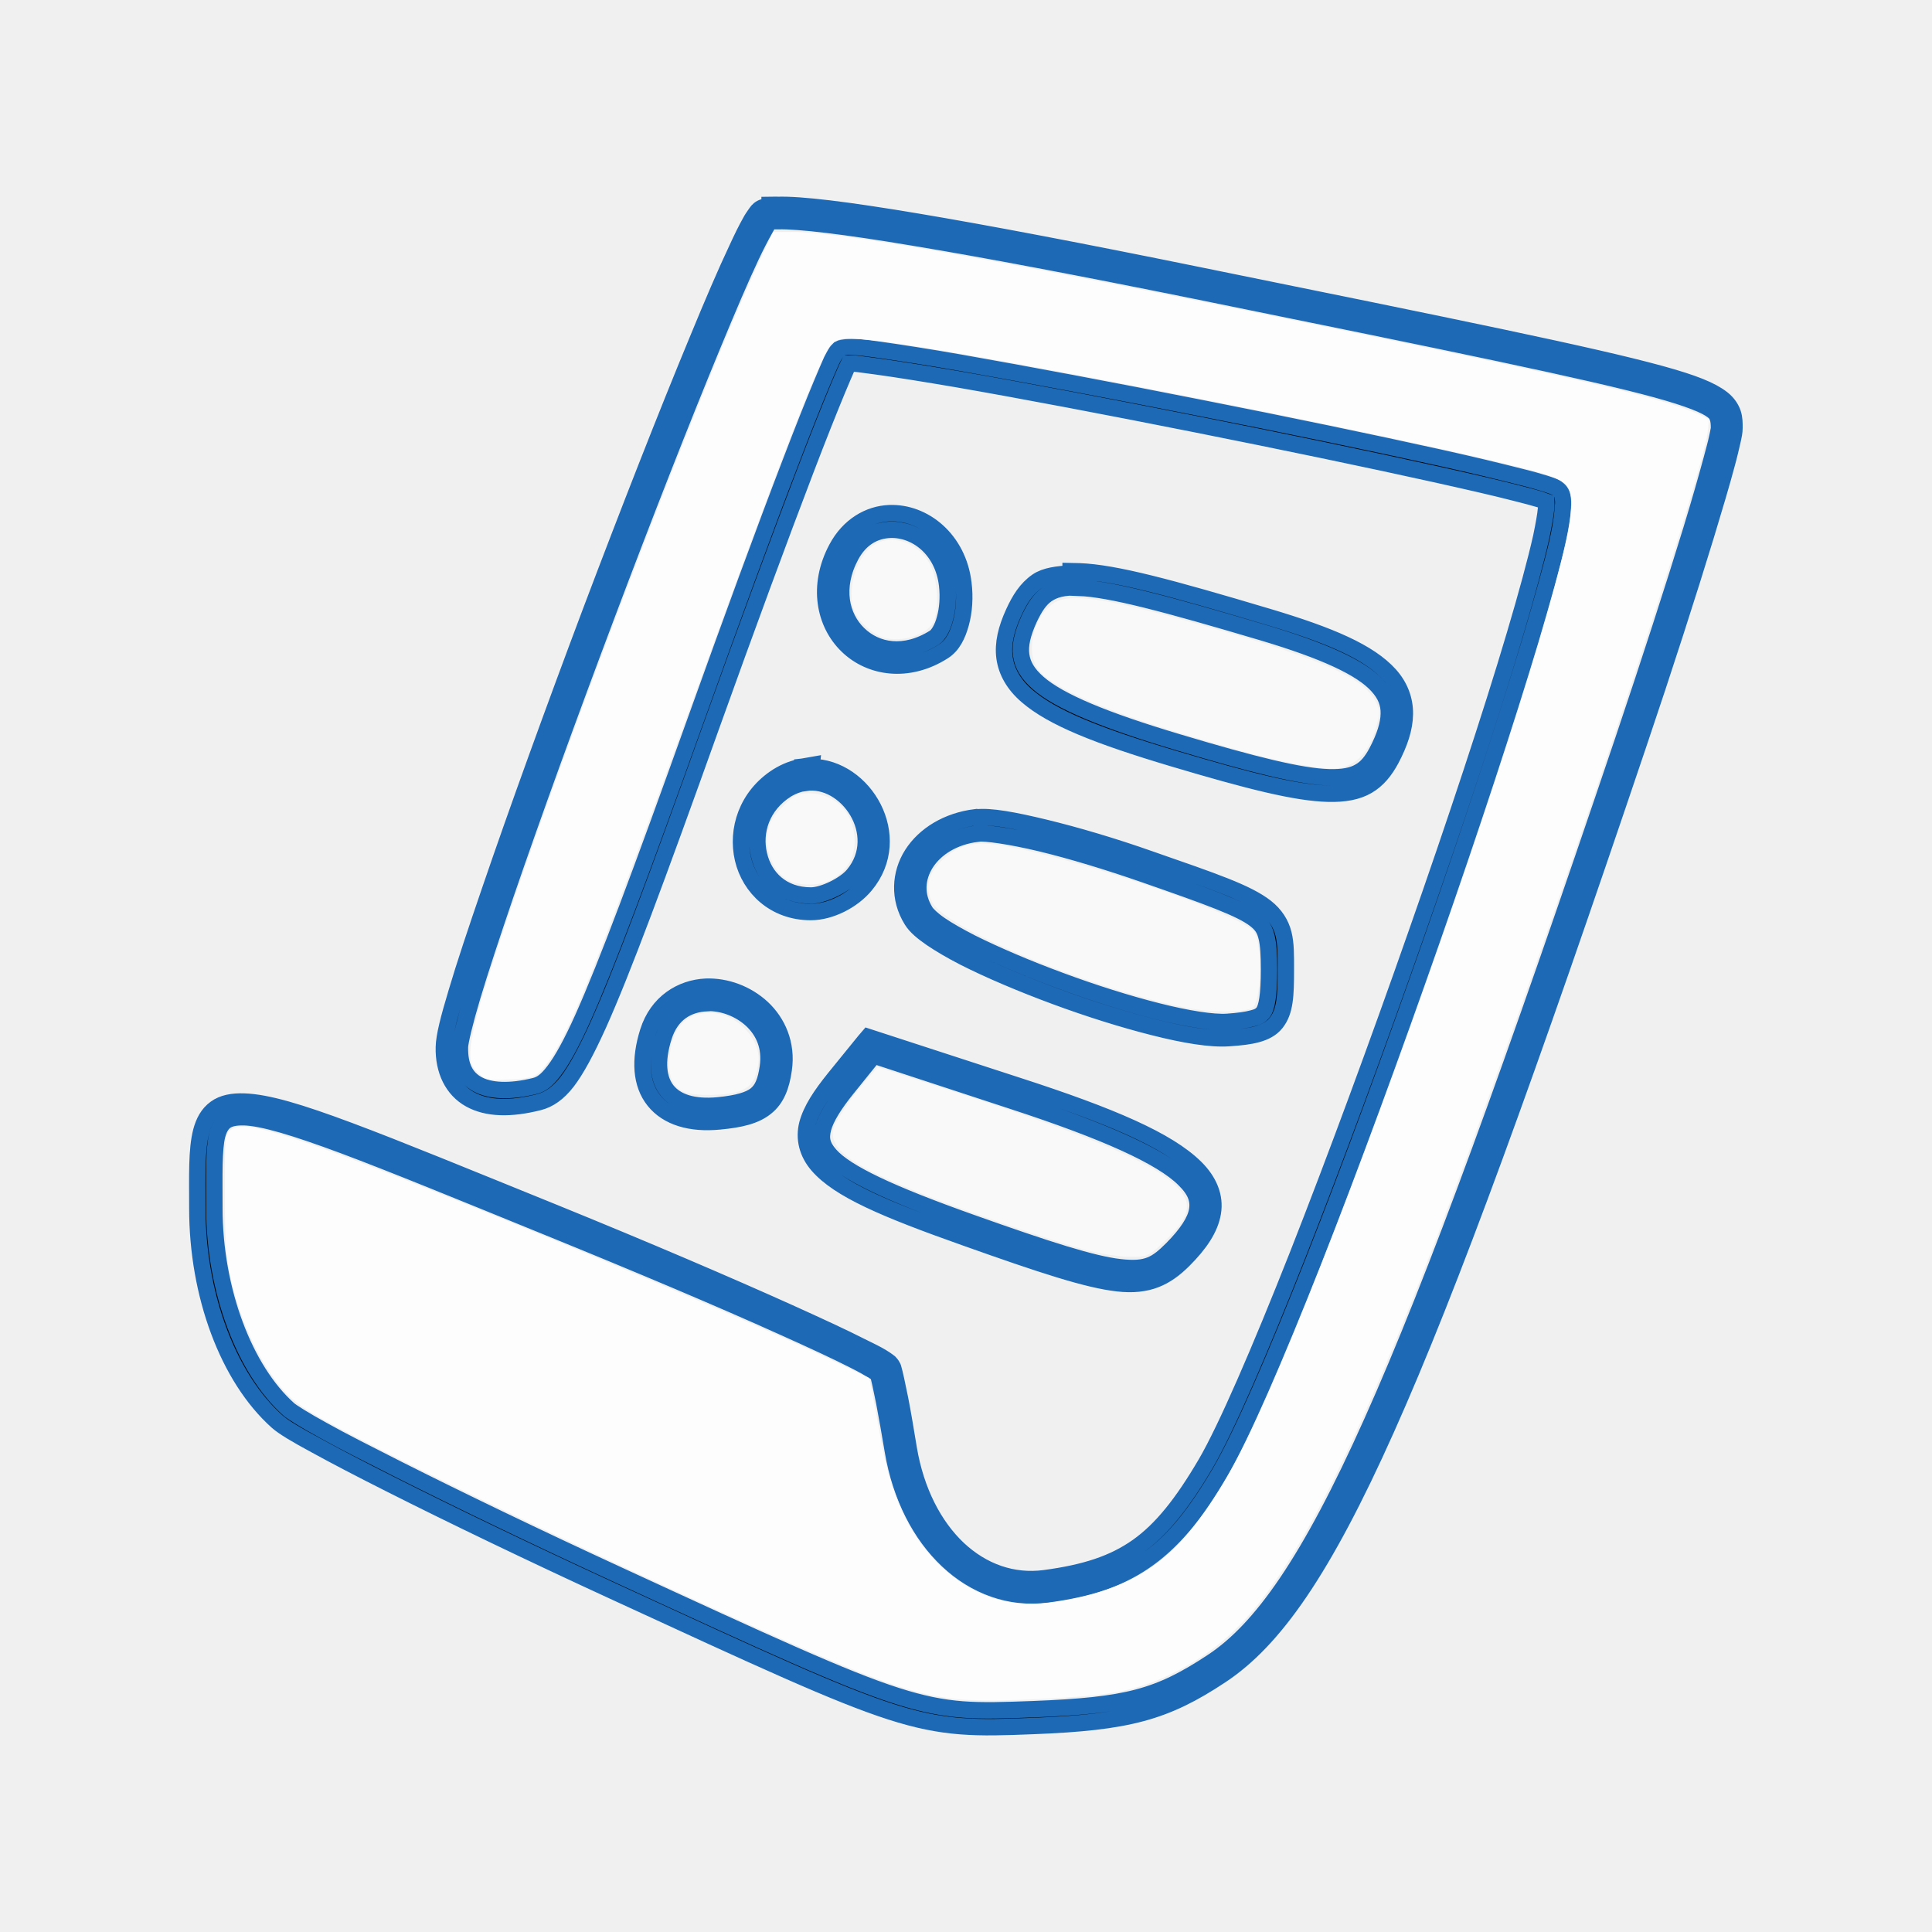
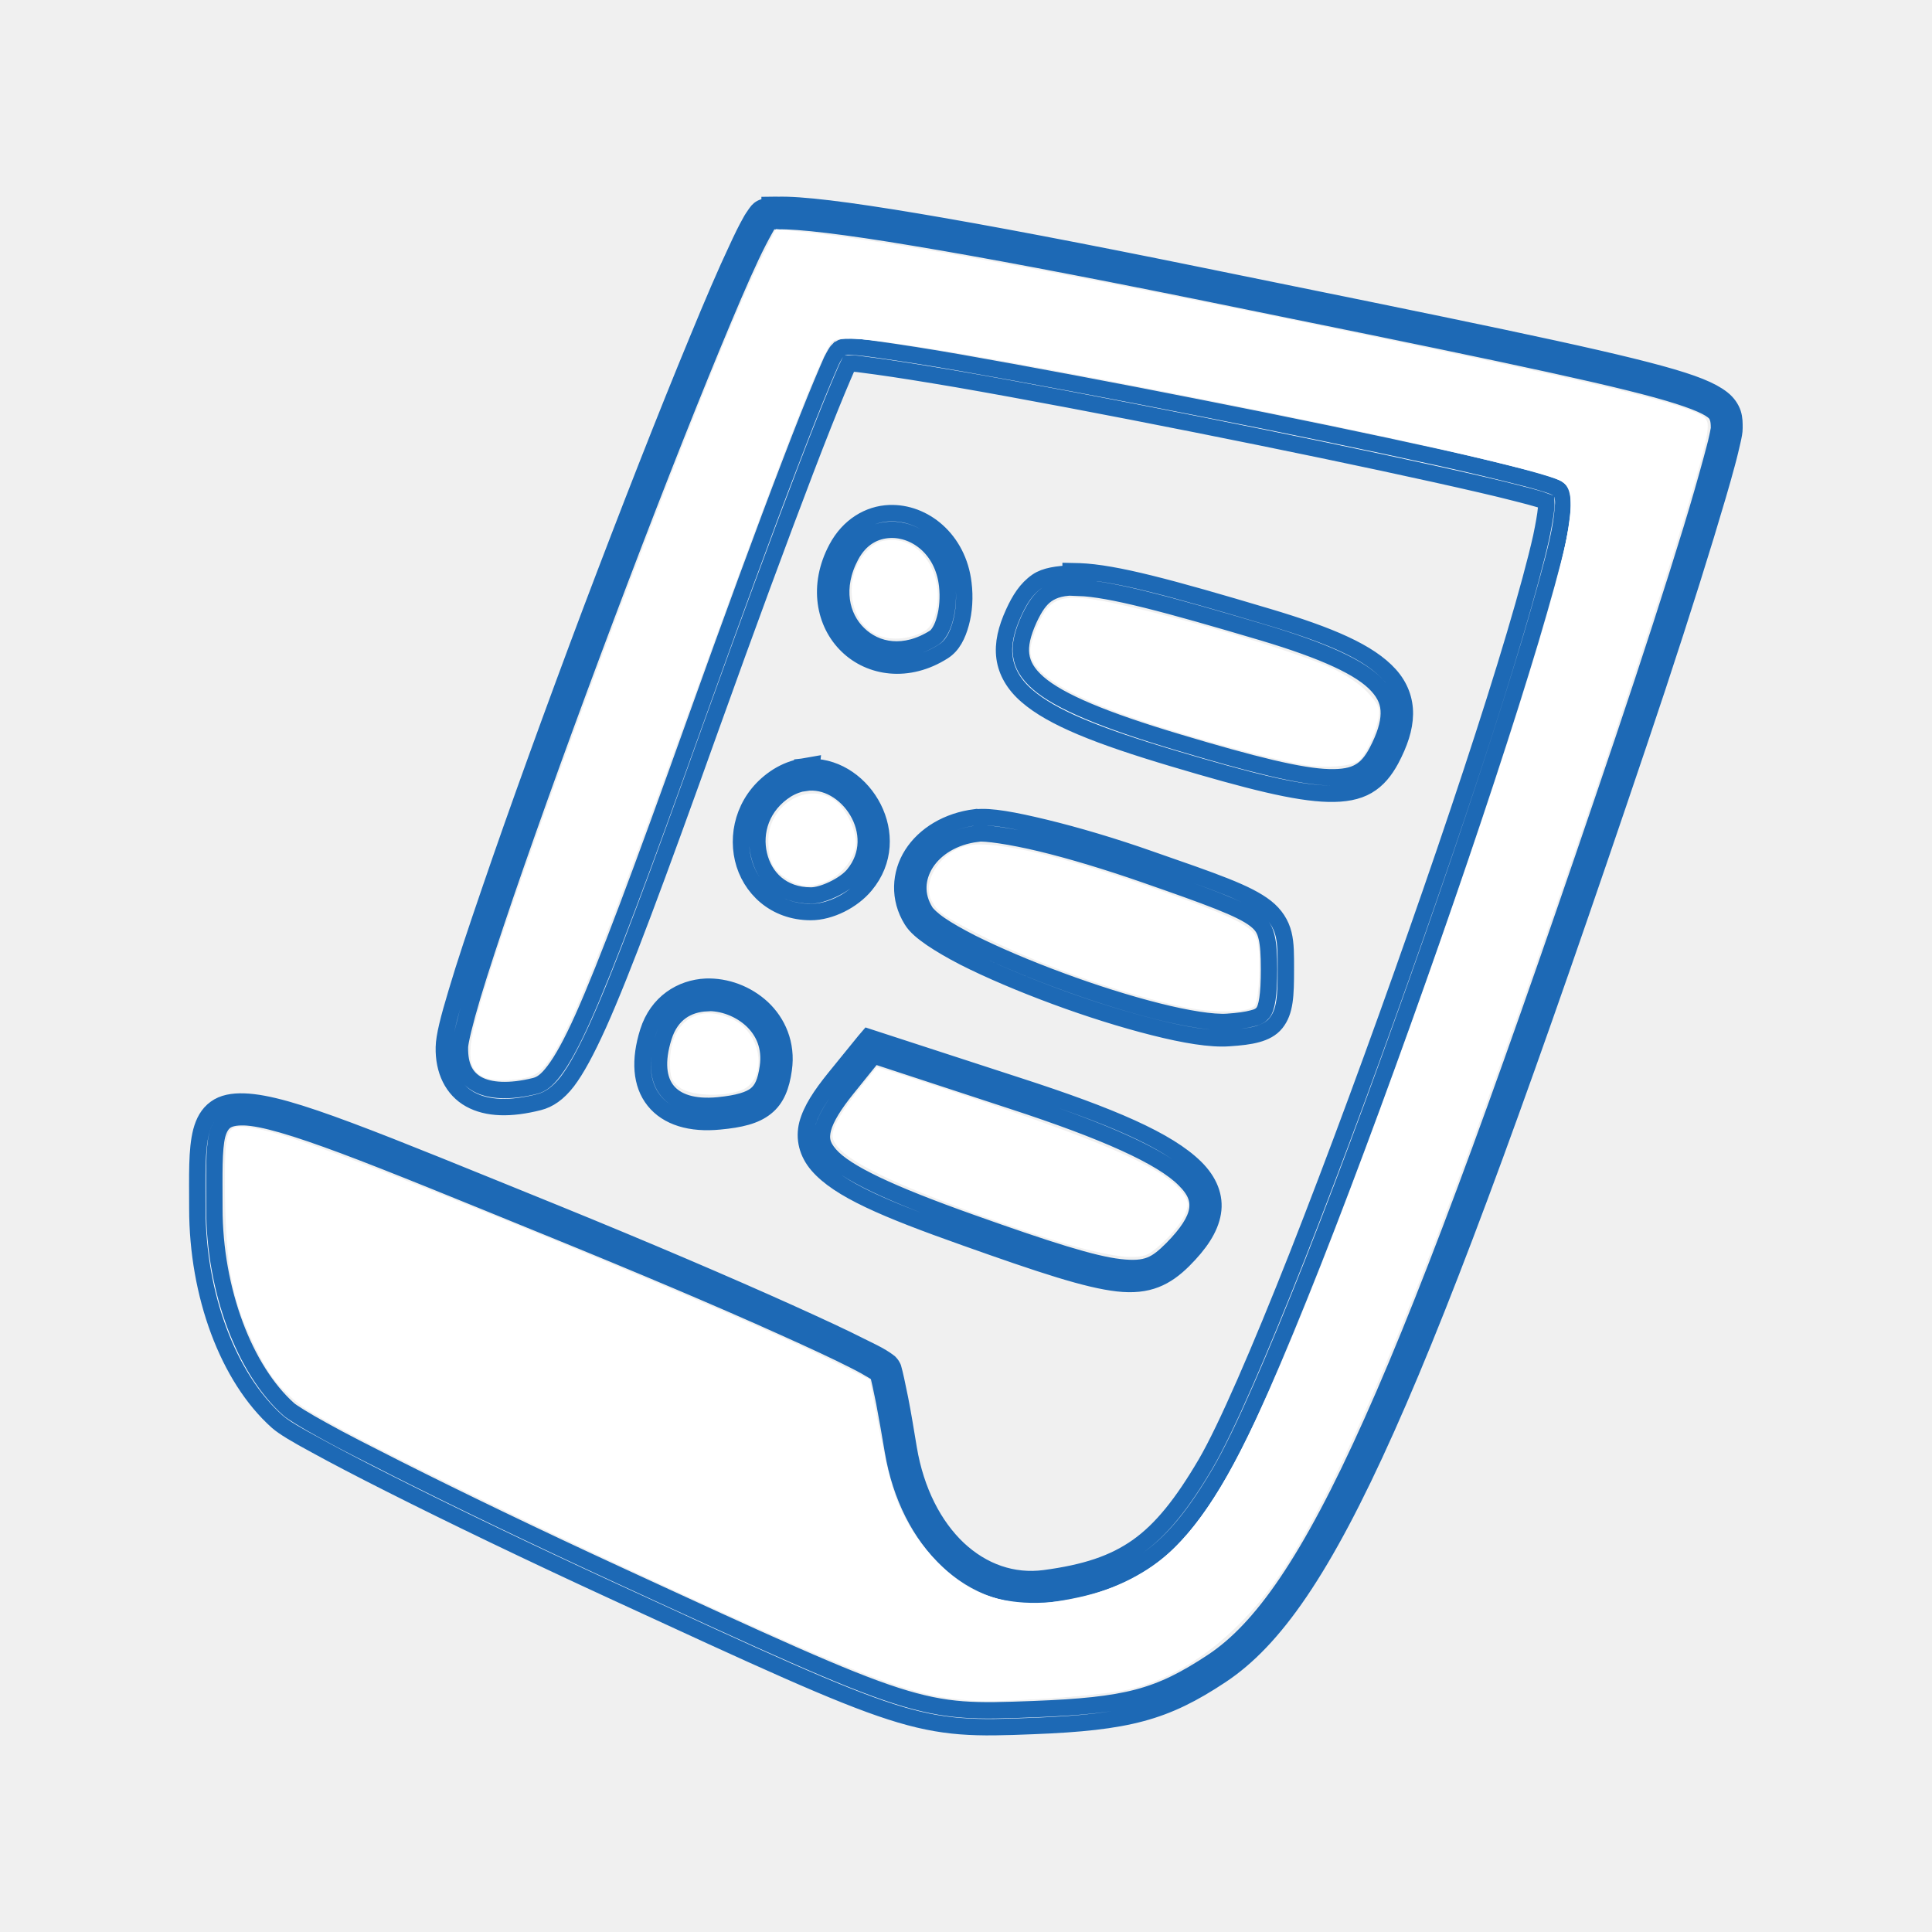
<svg xmlns="http://www.w3.org/2000/svg" width="10mm" height="10mm" viewBox="0 0 10 10" version="1.1" id="svg1418">
  <defs id="defs1412" />
  <g id="layer1" transform="translate(151.4385,-17.70579)">
-     <path style="color:#000000;font-style:normal;font-variant:normal;font-weight:normal;font-stretch:normal;font-size:medium;line-height:normal;font-family:sans-serif;font-variant-ligatures:normal;font-variant-position:normal;font-variant-caps:normal;font-variant-numeric:normal;font-variant-alternates:normal;font-feature-settings:normal;text-indent:0;text-align:start;text-decoration:none;text-decoration-line:none;text-decoration-style:solid;text-decoration-color:#000000;letter-spacing:normal;word-spacing:normal;text-transform:none;writing-mode:lr-tb;direction:ltr;text-orientation:mixed;dominant-baseline:auto;baseline-shift:baseline;text-anchor:start;white-space:normal;shape-padding:0;clip-rule:nonzero;display:inline;overflow:visible;visibility:visible;opacity:1;isolation:auto;mix-blend-mode:normal;color-interpolation:sRGB;color-interpolation-filters:linearRGB;solid-color:#000000;solid-opacity:1;vector-effect:none;fill-opacity:1;fill-rule:nonzero;stroke:#1d69b5;stroke-width:0.085;stroke-linecap:butt;stroke-linejoin:miter;stroke-miterlimit:4;stroke-dasharray:none;stroke-dashoffset:0;stroke-opacity:1;color-rendering:auto;image-rendering:auto;shape-rendering:auto;text-rendering:auto;enable-background:accumulate" d="m -147.414,18.766 -0.041,5.16e-4 v 0.008 c -0.014,0.002 -0.029,5.45e-4 -0.043,0.008 -0.017,0.009 -0.022,0.019 -0.031,0.031 -0.008,0.012 -0.018,0.025 -0.027,0.043 -0.02,0.035 -0.043,0.082 -0.07,0.141 -0.055,0.116 -0.124,0.277 -0.203,0.469 -0.159,0.383 -0.357,0.889 -0.551,1.402 -0.193,0.513 -0.382,1.034 -0.523,1.447 -0.071,0.207 -0.131,0.386 -0.172,0.525 -0.042,0.139 -0.065,0.23 -0.066,0.285 -0.003,0.121 0.045,0.22 0.135,0.27 0.09,0.05 0.211,0.052 0.357,0.015 0.051,-0.013 0.099,-0.045 0.147,-0.107 0.047,-0.062 0.098,-0.156 0.161,-0.295 0.125,-0.279 0.299,-0.747 0.583,-1.541 0.184,-0.514 0.358,-0.985 0.49,-1.33 0.066,-0.173 0.122,-0.313 0.163,-0.412 0.021,-0.049 0.037,-0.089 0.049,-0.115 0.005,-0.01 0.008,-0.017 0.011,-0.023 0.007,8e-5 0.016,-0.001 0.027,0 0.029,0.002 0.068,0.009 0.119,0.015 0.102,0.014 0.246,0.037 0.416,0.066 0.34,0.059 0.787,0.144 1.234,0.233 0.447,0.089 0.895,0.182 1.237,0.258 0.171,0.038 0.316,0.071 0.42,0.098 0.052,0.013 0.093,0.024 0.123,0.033 0.015,0.005 0.027,0.009 0.035,0.012 5.3e-4,0.007 -6.1e-4,0.019 -0.002,0.035 -0.003,0.034 -0.012,0.084 -0.025,0.147 -0.028,0.125 -0.075,0.298 -0.137,0.507 -0.124,0.418 -0.308,0.974 -0.51,1.549 -0.201,0.574 -0.42,1.168 -0.615,1.664 -0.196,0.496 -0.369,0.896 -0.474,1.076 -0.121,0.206 -0.228,0.341 -0.353,0.43 -0.126,0.089 -0.272,0.136 -0.481,0.164 -0.166,0.022 -0.322,-0.034 -0.448,-0.152 -0.125,-0.118 -0.219,-0.298 -0.256,-0.519 -0.015,-0.09 -0.03,-0.183 -0.045,-0.258 -0.015,-0.075 -0.027,-0.13 -0.035,-0.158 -1.1e-4,-2.6e-4 -0.003,-0.009 -0.004,-0.01 -2e-4,-5.29e-4 -0.003,-0.004 -0.004,-0.006 -0.002,-0.003 -0.004,-0.006 -0.006,-0.008 -0.004,-0.005 -0.007,-0.008 -0.012,-0.011 -0.009,-0.007 -0.02,-0.014 -0.033,-0.022 -0.026,-0.016 -0.063,-0.034 -0.108,-0.056 -0.09,-0.046 -0.218,-0.105 -0.375,-0.176 -0.313,-0.141 -0.74,-0.324 -1.207,-0.514 -0.466,-0.189 -0.811,-0.331 -1.068,-0.427 -0.257,-0.096 -0.424,-0.146 -0.543,-0.15 -0.059,-0.002 -0.11,0.007 -0.148,0.035 -0.039,0.028 -0.061,0.07 -0.074,0.119 -0.025,0.097 -0.02,0.228 -0.02,0.4 0,0.445 0.158,0.875 0.414,1.103 0.033,0.029 0.097,0.067 0.197,0.121 0.1,0.055 0.232,0.124 0.389,0.203 0.313,0.158 0.722,0.355 1.15,0.552 0.77,0.355 1.162,0.536 1.439,0.625 0.277,0.089 0.441,0.086 0.738,0.074 0.49,-0.019 0.683,-0.071 0.971,-0.262 0.275,-0.182 0.529,-0.543 0.857,-1.277 0.329,-0.735 0.732,-1.847 1.303,-3.539 0.137,-0.405 0.261,-0.791 0.351,-1.086 0.045,-0.148 0.082,-0.273 0.107,-0.367 0.013,-0.047 0.022,-0.087 0.029,-0.117 0.007,-0.031 0.011,-0.05 0.011,-0.07 0,-0.025 5.3e-4,-0.049 -0.008,-0.076 -0.009,-0.027 -0.027,-0.054 -0.055,-0.076 -0.056,-0.044 -0.147,-0.081 -0.322,-0.129 -0.35,-0.096 -1.034,-0.235 -2.387,-0.51 -0.608,-0.124 -1.097,-0.217 -1.461,-0.278 -0.364,-0.061 -0.601,-0.09 -0.722,-0.086 z m 0.002,0.084 5.3e-4,5.16e-4 h 5.2e-4 c 0.103,-0.003 0.344,0.025 0.707,0.086 0.363,0.06 0.849,0.152 1.457,0.275 1.353,0.275 2.038,0.416 2.381,0.51 0.171,0.047 0.258,0.083 0.293,0.111 0.018,0.014 0.022,0.025 0.026,0.037 0.004,0.012 0.006,0.027 0.006,0.051 0,0.001 -0.003,0.024 -0.01,0.053 -0.006,0.029 -0.017,0.067 -0.029,0.113 -0.025,0.092 -0.06,0.216 -0.105,0.363 -0.09,0.294 -0.215,0.68 -0.351,1.084 -0.571,1.691 -0.974,2.802 -1.301,3.531 -0.326,0.729 -0.575,1.076 -0.826,1.242 -0.28,0.185 -0.442,0.227 -0.928,0.246 -0.297,0.011 -0.441,0.016 -0.709,-0.07 -0.268,-0.086 -0.66,-0.266 -1.43,-0.621 -0.428,-0.197 -0.834,-0.393 -1.146,-0.55 -0.156,-0.079 -0.291,-0.147 -0.389,-0.202 -0.099,-0.054 -0.166,-0.097 -0.179,-0.109 -0.229,-0.204 -0.385,-0.617 -0.385,-1.041 0,-0.174 -0.004,-0.304 0.015,-0.379 0.01,-0.037 0.025,-0.059 0.043,-0.072 0.019,-0.013 0.047,-0.021 0.096,-0.02 0.096,0.003 0.261,0.052 0.516,0.147 0.254,0.095 0.598,0.236 1.064,0.426 0.467,0.19 0.895,0.371 1.207,0.512 0.156,0.07 0.283,0.129 0.371,0.174 0.044,0.022 0.077,0.041 0.1,0.055 0.01,0.006 0.018,0.012 0.023,0.015 0.006,0.021 0.018,0.074 0.032,0.145 0.014,0.074 0.03,0.164 0.045,0.254 0.04,0.237 0.142,0.433 0.283,0.566 0.141,0.133 0.324,0.202 0.516,0.176 0.216,-0.029 0.379,-0.081 0.519,-0.18 0.14,-0.099 0.253,-0.244 0.377,-0.455 0.112,-0.192 0.284,-0.59 0.481,-1.088 0.196,-0.498 0.414,-1.093 0.615,-1.668 0.201,-0.575 0.384,-1.131 0.51,-1.551 0.062,-0.21 0.112,-0.387 0.141,-0.515 0.014,-0.064 0.022,-0.116 0.025,-0.157 0.002,-0.02 0.004,-0.037 0.002,-0.053 -0.002,-0.016 -0.002,-0.034 -0.021,-0.051 -0.012,-0.011 -0.021,-0.013 -0.032,-0.018 -0.011,-0.004 -0.025,-0.009 -0.041,-0.014 -0.032,-0.01 -0.074,-0.022 -0.127,-0.035 -0.106,-0.027 -0.25,-0.062 -0.422,-0.1 -0.343,-0.076 -0.79,-0.169 -1.238,-0.257 -0.448,-0.089 -0.896,-0.173 -1.237,-0.233 -0.17,-0.03 -0.315,-0.052 -0.42,-0.067 -0.052,-0.007 -0.093,-0.013 -0.125,-0.015 -0.016,-0.001 -0.028,-0.002 -0.039,-0.002 -0.006,9e-5 -0.012,0.001 -0.018,0.002 -0.003,5.29e-4 -0.006,0.001 -0.01,0.002 -0.002,5.3e-4 -0.004,0.001 -0.006,0.002 -0.002,7.94e-4 -0.006,0.004 -0.006,0.004 -2.6e-4,1.6e-4 -0.007,0.004 -0.008,0.004 -2.7e-4,2.65e-4 -0.003,0.005 -0.004,0.006 -0.002,0.002 -0.005,0.004 -0.006,0.006 -0.003,0.004 -0.005,0.009 -0.008,0.013 -0.005,0.009 -0.011,0.019 -0.018,0.033 -0.013,0.029 -0.03,0.069 -0.051,0.119 -0.042,0.1 -0.098,0.241 -0.164,0.414 -0.133,0.346 -0.306,0.818 -0.49,1.332 -0.284,0.794 -0.46,1.264 -0.582,1.537 -0.061,0.136 -0.11,0.223 -0.15,0.275 -0.04,0.053 -0.068,0.07 -0.098,0.078 -0.133,0.033 -0.234,0.026 -0.297,-0.008 -0.062,-0.034 -0.094,-0.094 -0.092,-0.193 5.2e-4,-0.026 0.024,-0.127 0.065,-0.264 0.041,-0.137 0.1,-0.315 0.17,-0.521 0.141,-0.412 0.33,-0.933 0.523,-1.445 0.193,-0.513 0.391,-1.018 0.549,-1.4 0.079,-0.191 0.147,-0.351 0.201,-0.465 0.027,-0.057 0.05,-0.101 0.068,-0.133 0.009,-0.016 0.016,-0.03 0.022,-0.037 0.006,-0.008 0.012,-0.01 0.004,-0.006 -0.002,10e-4 0.016,-0.005 0.045,-0.006 z m 0.577,1.512 c -0.106,0.004 -0.211,0.065 -0.273,0.182 -0.103,0.193 -0.064,0.389 0.055,0.504 0.118,0.115 0.315,0.146 0.498,0.029 0.047,-0.03 0.073,-0.083 0.09,-0.145 0.017,-0.062 0.022,-0.135 0.013,-0.207 -0.027,-0.228 -0.205,-0.37 -0.383,-0.363 z m 0.004,0.086 c 0.13,-0.005 0.273,0.097 0.295,0.287 0.007,0.062 0.002,0.124 -0.012,0.174 -0.013,0.05 -0.036,0.085 -0.053,0.096 -0.156,0.099 -0.303,0.071 -0.394,-0.018 -0.091,-0.088 -0.127,-0.24 -0.039,-0.405 0.05,-0.093 0.125,-0.131 0.203,-0.134 z m 0.934,0.214 v 0.012 c -0.067,0.004 -0.131,0.011 -0.174,0.041 -0.055,0.038 -0.09,0.094 -0.121,0.162 -0.038,0.083 -0.057,0.159 -0.047,0.233 0.01,0.073 0.049,0.14 0.115,0.197 0.132,0.115 0.371,0.209 0.756,0.324 0.396,0.118 0.638,0.179 0.805,0.183 0.083,0.002 0.15,-0.01 0.203,-0.041 0.053,-0.031 0.09,-0.078 0.121,-0.135 0.045,-0.085 0.071,-0.162 0.072,-0.236 0.001,-0.074 -0.025,-0.144 -0.078,-0.203 -0.106,-0.118 -0.309,-0.205 -0.631,-0.301 -0.506,-0.151 -0.791,-0.228 -0.976,-0.235 z m 0.041,0.086 c 0.164,0.006 0.45,0.082 0.955,0.232 0.318,0.095 0.509,0.183 0.592,0.275 0.042,0.046 0.06,0.091 0.059,0.145 -7.9e-4,0.054 -0.021,0.119 -0.062,0.197 -0.026,0.049 -0.054,0.083 -0.09,0.103 -0.036,0.021 -0.085,0.031 -0.158,0.029 -0.147,-0.004 -0.389,-0.064 -0.783,-0.182 -0.381,-0.114 -0.612,-0.21 -0.722,-0.306 -0.055,-0.048 -0.081,-0.094 -0.088,-0.145 -0.007,-0.051 0.007,-0.111 0.041,-0.186 0.029,-0.062 0.056,-0.102 0.092,-0.127 0.036,-0.025 0.084,-0.04 0.166,-0.037 z m -1.381,0.918 -0.046,0.008 c -7.9e-4,1.3e-4 -0.002,-1.4e-4 -0.003,0 v 5.29e-4 c -0.042,0.007 -0.085,0.023 -0.127,0.049 -0.161,0.102 -0.215,0.278 -0.18,0.428 0.035,0.15 0.164,0.275 0.351,0.275 0.101,0 0.217,-0.059 0.283,-0.139 0.208,-0.25 -0.005,-0.611 -0.279,-0.612 z m -0.035,0.092 c 0.216,-0.034 0.424,0.267 0.25,0.476 -0.046,0.055 -0.157,0.107 -0.219,0.107 -0.15,0 -0.242,-0.094 -0.269,-0.211 -0.028,-0.117 0.012,-0.255 0.144,-0.338 0.032,-0.019 0.064,-0.03 0.094,-0.035 z m 0.883,0.178 c -0.146,0.018 -0.264,0.091 -0.328,0.191 -0.064,0.1 -0.072,0.23 -0.002,0.342 0.021,0.034 0.056,0.062 0.102,0.094 0.046,0.031 0.102,0.064 0.168,0.098 0.132,0.067 0.3,0.138 0.473,0.202 0.173,0.064 0.351,0.12 0.51,0.16 0.158,0.04 0.295,0.063 0.389,0.056 0.059,-0.004 0.105,-0.009 0.145,-0.02 0.04,-0.011 0.074,-0.028 0.098,-0.058 0.048,-0.06 0.051,-0.142 0.051,-0.278 0,-0.074 8.2e-4,-0.131 -0.012,-0.183 -0.013,-0.053 -0.043,-0.1 -0.091,-0.138 -0.097,-0.076 -0.266,-0.133 -0.602,-0.25 -0.187,-0.066 -0.38,-0.123 -0.541,-0.162 -0.161,-0.039 -0.284,-0.062 -0.358,-0.053 z m 0.01,0.084 c 0.038,-0.005 0.17,0.013 0.328,0.051 0.158,0.038 0.349,0.096 0.533,0.16 0.336,0.117 0.505,0.178 0.578,0.236 0.037,0.029 0.049,0.054 0.058,0.092 0.009,0.038 0.012,0.09 0.012,0.164 0,0.133 -0.011,0.199 -0.032,0.225 -0.011,0.013 -0.025,0.022 -0.055,0.029 -0.029,0.008 -0.072,0.014 -0.129,0.018 -0.073,0.005 -0.207,-0.016 -0.361,-0.055 -0.155,-0.039 -0.332,-0.095 -0.502,-0.158 -0.171,-0.063 -0.335,-0.133 -0.463,-0.197 -0.064,-0.033 -0.119,-0.064 -0.16,-0.092 -0.041,-0.028 -0.068,-0.055 -0.076,-0.068 -0.054,-0.086 -0.046,-0.176 0.002,-0.252 0.049,-0.076 0.142,-0.137 0.266,-0.152 z m -1.406,0.793 c -0.127,0.006 -0.251,0.081 -0.299,0.233 -0.046,0.146 -0.038,0.271 0.031,0.357 0.069,0.086 0.189,0.122 0.34,0.107 0.106,-0.01 0.183,-0.028 0.238,-0.072 0.056,-0.044 0.081,-0.111 0.093,-0.197 0.019,-0.132 -0.032,-0.244 -0.111,-0.318 -0.08,-0.074 -0.187,-0.114 -0.293,-0.11 z m 0.004,0.084 c 0.082,-0.003 0.17,0.03 0.233,0.088 0.062,0.058 0.099,0.139 0.084,0.244 -0.011,0.076 -0.029,0.116 -0.062,0.143 -0.034,0.027 -0.093,0.045 -0.193,0.055 -0.134,0.013 -0.22,-0.019 -0.266,-0.076 -0.046,-0.057 -0.059,-0.15 -0.018,-0.279 0.038,-0.12 0.124,-0.169 0.222,-0.174 z m 0.836,0.176 -0.018,0.021 -0.156,0.192 c -0.071,0.088 -0.121,0.163 -0.141,0.238 -0.019,0.075 -2.9e-4,0.15 0.054,0.213 0.109,0.126 0.346,0.227 0.764,0.375 0.402,0.143 0.631,0.218 0.789,0.236 0.158,0.018 0.25,-0.03 0.34,-0.119 0.084,-0.084 0.138,-0.163 0.152,-0.246 0.014,-0.083 -0.019,-0.164 -0.09,-0.234 -0.143,-0.141 -0.435,-0.267 -0.92,-0.424 z m 0.029,0.096 0.719,0.236 c 0.481,0.157 0.771,0.288 0.888,0.405 0.059,0.058 0.076,0.106 0.067,0.16 -0.009,0.055 -0.052,0.121 -0.129,0.199 -0.083,0.083 -0.131,0.112 -0.271,0.096 -0.141,-0.016 -0.37,-0.089 -0.772,-0.232 -0.416,-0.148 -0.647,-0.256 -0.729,-0.35 -0.041,-0.047 -0.049,-0.084 -0.035,-0.137 0.014,-0.053 0.057,-0.123 0.125,-0.207 z" id="path1973" />
-     <path style="opacity:1;fill:#ffffff;fill-opacity:0.593;stroke:none;stroke-width:0.119;stroke-miterlimit:4;stroke-dasharray:1.432, 0.119;stroke-dashoffset:0;stroke-opacity:1" d="M 18.778,33.242 C 17.8,33.156 16.98,32.845 13.348,31.182 9.785,29.551 6.624,27.994 5.92,27.523 5.314,27.117 4.751,26.092 4.506,24.946 4.424,24.56 4.398,24.173 4.397,23.316 c -7.78e-4,-1.055 0.006,-1.129 0.119,-1.212 0.163,-0.121 0.48,-0.069 1.402,0.23 1.555,0.503 8.15,3.225 10.285,4.244 l 0.803,0.384 0.064,0.32 c 0.035,0.176 0.106,0.562 0.158,0.857 0.202,1.15 0.506,1.816 1.103,2.422 0.793,0.804 1.631,0.99 2.947,0.653 1.312,-0.336 2.158,-1.143 3.038,-2.9 C 26.139,24.672 30.742,11.491 30.743,9.908 30.743,9.524 30.628,9.397 30.159,9.257 28.66,8.812 21.3,7.316 17.961,6.778 16.965,6.618 16.481,6.591 16.304,6.686 16.111,6.789 15.336,8.776 13.337,14.294 c -1.667,4.601 -2.276,6.092 -2.696,6.594 -0.158,0.189 -0.189,0.2 -0.65,0.227 -0.459,0.027 -0.492,0.02 -0.638,-0.126 C 9.066,20.7 9.135,20.341 9.954,17.906 11.268,13.994 13.807,7.376 14.875,5.078 l 0.251,-0.539 0.394,1.194e-4 c 0.992,3.007e-4 4.348,0.606 11.285,2.036 4.365,0.9 5.654,1.205 6.347,1.5 l 0.29,0.124 -0.033,0.243 c -0.175,1.273 -3.853,12.098 -5.678,16.713 -1.828,4.623 -2.976,6.539 -4.42,7.376 -0.836,0.484 -1.379,0.628 -2.583,0.682 -0.383,0.017 -0.87,0.04 -1.084,0.051 -0.213,0.011 -0.603,5.96e-4 -0.865,-0.022 z" id="path830" transform="matrix(0.2645833,0,0,0.2645833,-151.4385,17.70579)" />
-     <path style="opacity:1;fill:#ffffff;fill-opacity:0.593;stroke:none;stroke-width:0.119;stroke-miterlimit:4;stroke-dasharray:1.432, 0.119;stroke-dashoffset:0;stroke-opacity:1" d="m 25.402,14.953 c -0.552,-0.102 -0.995,-0.218 -2.178,-0.571 -1.613,-0.481 -2.599,-0.911 -2.896,-1.263 -0.265,-0.314 -0.138,-0.992 0.241,-1.29 0.326,-0.257 1.028,-0.15 3.292,0.5 2.01,0.577 2.803,0.935 3.036,1.368 0.099,0.184 0.103,0.238 0.036,0.49 -0.155,0.581 -0.458,0.861 -0.918,0.848 -0.108,-0.003 -0.384,-0.04 -0.614,-0.083 z" id="path832" transform="matrix(0.2645833,0,0,0.2645833,-151.4385,17.70579)" />
-     <path style="opacity:1;fill:#ffffff;fill-opacity:0.593;stroke:none;stroke-width:0.119;stroke-miterlimit:4;stroke-dasharray:1.432, 0.119;stroke-dashoffset:0;stroke-opacity:1" d="m 17.28,12.472 c -0.212,-0.064 -0.49,-0.32 -0.568,-0.523 -0.146,-0.382 0.021,-1.007 0.336,-1.254 0.358,-0.282 0.932,-0.099 1.159,0.369 0.134,0.276 0.167,0.812 0.066,1.076 -0.102,0.267 -0.626,0.442 -0.993,0.332 z" id="path834" transform="matrix(0.2645833,0,0,0.2645833,-151.4385,17.70579)" />
-     <path style="opacity:1;fill:#ffffff;fill-opacity:0.593;stroke:none;stroke-width:0.119;stroke-miterlimit:4;stroke-dasharray:1.432, 0.119;stroke-dashoffset:0;stroke-opacity:1" d="m 15.39,17.203 c -0.259,-0.16 -0.423,-0.555 -0.372,-0.894 0.033,-0.22 0.096,-0.334 0.297,-0.535 0.219,-0.219 0.29,-0.255 0.505,-0.255 0.524,0 0.9,0.39 0.9,0.934 0,0.343 -0.163,0.604 -0.482,0.769 -0.226,0.117 -0.644,0.108 -0.848,-0.019 z" id="path836" transform="matrix(0.2645833,0,0,0.2645833,-151.4385,17.70579)" />
-     <path style="opacity:1;fill:#ffffff;fill-opacity:0.593;stroke:none;stroke-width:0.119;stroke-miterlimit:4;stroke-dasharray:1.432, 0.119;stroke-dashoffset:0;stroke-opacity:1" d="m 13.396,21.366 c -0.235,-0.095 -0.337,-0.326 -0.3,-0.681 0.061,-0.589 0.321,-0.871 0.801,-0.869 0.524,0.002 1.02,0.539 0.935,1.012 -0.057,0.314 -0.13,0.421 -0.353,0.514 -0.222,0.093 -0.876,0.107 -1.083,0.024 z" id="path838" transform="matrix(0.2645833,0,0,0.2645833,-151.4385,17.70579)" />
-     <path style="opacity:1;fill:#ffffff;fill-opacity:0.593;stroke:none;stroke-width:0.119;stroke-miterlimit:4;stroke-dasharray:1.432, 0.119;stroke-dashoffset:0;stroke-opacity:1" d="m 21.195,24.44 c -0.622,-0.172 -2.275,-0.738 -3.048,-1.044 -1.454,-0.575 -1.908,-0.89 -1.85,-1.282 0.021,-0.145 0.339,-0.625 0.646,-0.977 l 0.227,-0.26 1.431,0.461 c 2.657,0.856 3.945,1.4 4.406,1.861 0.342,0.342 0.28,0.612 -0.252,1.11 -0.295,0.276 -0.309,0.281 -0.677,0.277 -0.207,-0.002 -0.604,-0.068 -0.883,-0.145 z" id="path840" transform="matrix(0.2645833,0,0,0.2645833,-151.4385,17.70579)" />
-     <path style="opacity:1;fill:#ffffff;fill-opacity:0.593;stroke:none;stroke-width:0.119;stroke-miterlimit:4;stroke-dasharray:1.432, 0.119;stroke-dashoffset:0;stroke-opacity:1" d="m 23.134,19.7 c -1.939,-0.408 -4.661,-1.551 -4.904,-2.06 -0.14,-0.293 -0.066,-0.572 0.218,-0.829 0.316,-0.286 0.605,-0.357 1.118,-0.276 1.406,0.223 4.665,1.331 4.959,1.686 0.184,0.222 0.155,1.431 -0.037,1.504 -0.243,0.093 -0.846,0.082 -1.355,-0.025 z" id="path842" transform="matrix(0.2645833,0,0,0.2645833,-151.4385,17.70579)" />
-     <path style="opacity:1;fill:#ffffff;fill-opacity:0.593;stroke:none;stroke-width:0.119;stroke-miterlimit:4;stroke-dasharray:1.432, 0.119;stroke-dashoffset:0;stroke-opacity:1" d="M 18.718,33.241 C 18.145,33.178 17.645,33.04 16.849,32.726 14.676,31.867 7.525,28.487 6.14,27.665 5.787,27.455 5.609,27.299 5.4,27.018 5.04,26.534 4.75,25.903 4.561,25.193 4.422,24.671 4.407,24.508 4.402,23.406 c -0.005,-1.147 7.969e-4,-1.218 0.114,-1.302 0.295,-0.219 1.241,0.09 5.244,1.716 2.751,1.117 5.28,2.198 6.396,2.733 l 0.85,0.408 0.064,0.32 c 0.035,0.176 0.106,0.562 0.158,0.857 0.263,1.491 0.896,2.51 1.852,2.977 0.615,0.301 1.058,0.337 1.936,0.157 1.473,-0.303 2.386,-1.131 3.327,-3.015 1.742,-3.489 6.192,-16.185 6.381,-18.206 C 30.772,9.537 30.687,9.416 30.161,9.255 28.833,8.85 20.871,7.237 17.913,6.773 16.739,6.589 16.406,6.585 16.249,6.752 16.044,6.973 15.24,9.053 13.348,14.266 11.653,18.933 11.173,20.131 10.761,20.72 10.517,21.069 10.418,21.114 9.869,21.122 9.54,21.127 9.474,21.109 9.339,20.974 9.198,20.833 9.187,20.789 9.216,20.452 9.233,20.249 9.373,19.684 9.526,19.195 10.574,15.842 13.71,7.557 14.853,5.121 l 0.273,-0.582 h 0.379 c 0.816,0 3.447,0.447 7.867,1.337 6.925,1.394 9.158,1.898 9.868,2.23 0.191,0.089 0.199,0.106 0.167,0.339 -0.142,1.038 -3.098,9.892 -4.991,14.951 -1.699,4.54 -3.023,7.222 -4.129,8.365 -0.657,0.679 -1.539,1.168 -2.403,1.332 -0.692,0.132 -2.532,0.217 -3.167,0.148 z" id="path844" transform="matrix(0.2645833,0,0,0.2645833,-151.4385,17.70579)" />
+     <path style="color:#000000;font-style:normal;font-variant:normal;font-weight:normal;font-stretch:normal;font-size:medium;line-height:normal;font-family:sans-serif;font-variant-ligatures:normal;font-variant-position:normal;font-variant-caps:normal;font-variant-numeric:normal;font-variant-alternates:normal;font-feature-settings:normal;text-indent:0;text-align:start;text-decoration:none;text-decoration-line:none;text-decoration-style:solid;text-decoration-color:#000000;letter-spacing:normal;word-spacing:normal;text-transform:none;writing-mode:lr-tb;direction:ltr;text-orientation:mixed;dominant-baseline:auto;baseline-shift:baseline;text-anchor:start;white-space:normal;shape-padding:0;clip-rule:nonzero;display:inline;overflow:visible;visibility:visible;opacity:1;isolation:auto;mix-blend-mode:normal;color-interpolation:sRGB;color-interpolation-filters:linearRGB;solid-color:#000000;solid-opacity:1;vector-effect:none;fill:#ffffff;fill-opacity:1;fill-rule:nonzero;stroke:#1d69b5;stroke-width:0.085;stroke-linecap:butt;stroke-linejoin:miter;stroke-miterlimit:4;stroke-dasharray:none;stroke-dashoffset:0;stroke-opacity:1;color-rendering:auto;image-rendering:auto;shape-rendering:auto;text-rendering:auto;enable-background:accumulate" d="m -147.414,18.766 -0.041,5.16e-4 v 0.008 c -0.014,0.002 -0.029,5.45e-4 -0.043,0.008 -0.017,0.009 -0.022,0.019 -0.031,0.031 -0.008,0.012 -0.018,0.025 -0.027,0.043 -0.02,0.035 -0.043,0.082 -0.07,0.141 -0.055,0.116 -0.124,0.277 -0.203,0.469 -0.159,0.383 -0.357,0.889 -0.551,1.402 -0.193,0.513 -0.382,1.034 -0.523,1.447 -0.071,0.207 -0.131,0.386 -0.172,0.525 -0.042,0.139 -0.065,0.23 -0.066,0.285 -0.003,0.121 0.045,0.22 0.135,0.27 0.09,0.05 0.211,0.052 0.357,0.015 0.051,-0.013 0.099,-0.045 0.147,-0.107 0.047,-0.062 0.098,-0.156 0.161,-0.295 0.125,-0.279 0.299,-0.747 0.583,-1.541 0.184,-0.514 0.358,-0.985 0.49,-1.33 0.066,-0.173 0.122,-0.313 0.163,-0.412 0.021,-0.049 0.037,-0.089 0.049,-0.115 0.005,-0.01 0.008,-0.017 0.011,-0.023 0.007,8e-5 0.016,-0.001 0.027,0 0.029,0.002 0.068,0.009 0.119,0.015 0.102,0.014 0.246,0.037 0.416,0.066 0.34,0.059 0.787,0.144 1.234,0.233 0.447,0.089 0.895,0.182 1.237,0.258 0.171,0.038 0.316,0.071 0.42,0.098 0.052,0.013 0.093,0.024 0.123,0.033 0.015,0.005 0.027,0.009 0.035,0.012 5.3e-4,0.007 -6.1e-4,0.019 -0.002,0.035 -0.003,0.034 -0.012,0.084 -0.025,0.147 -0.028,0.125 -0.075,0.298 -0.137,0.507 -0.124,0.418 -0.308,0.974 -0.51,1.549 -0.201,0.574 -0.42,1.168 -0.615,1.664 -0.196,0.496 -0.369,0.896 -0.474,1.076 -0.121,0.206 -0.228,0.341 -0.353,0.43 -0.126,0.089 -0.272,0.136 -0.481,0.164 -0.166,0.022 -0.322,-0.034 -0.448,-0.152 -0.125,-0.118 -0.219,-0.298 -0.256,-0.519 -0.015,-0.09 -0.03,-0.183 -0.045,-0.258 -0.015,-0.075 -0.027,-0.13 -0.035,-0.158 -1.1e-4,-2.6e-4 -0.003,-0.009 -0.004,-0.01 -2e-4,-5.29e-4 -0.003,-0.004 -0.004,-0.006 -0.002,-0.003 -0.004,-0.006 -0.006,-0.008 -0.004,-0.005 -0.007,-0.008 -0.012,-0.011 -0.009,-0.007 -0.02,-0.014 -0.033,-0.022 -0.026,-0.016 -0.063,-0.034 -0.108,-0.056 -0.09,-0.046 -0.218,-0.105 -0.375,-0.176 -0.313,-0.141 -0.74,-0.324 -1.207,-0.514 -0.466,-0.189 -0.811,-0.331 -1.068,-0.427 -0.257,-0.096 -0.424,-0.146 -0.543,-0.15 -0.059,-0.002 -0.11,0.007 -0.148,0.035 -0.039,0.028 -0.061,0.07 -0.074,0.119 -0.025,0.097 -0.02,0.228 -0.02,0.4 0,0.445 0.158,0.875 0.414,1.103 0.033,0.029 0.097,0.067 0.197,0.121 0.1,0.055 0.232,0.124 0.389,0.203 0.313,0.158 0.722,0.355 1.15,0.552 0.77,0.355 1.162,0.536 1.439,0.625 0.277,0.089 0.441,0.086 0.738,0.074 0.49,-0.019 0.683,-0.071 0.971,-0.262 0.275,-0.182 0.529,-0.543 0.857,-1.277 0.329,-0.735 0.732,-1.847 1.303,-3.539 0.137,-0.405 0.261,-0.791 0.351,-1.086 0.045,-0.148 0.082,-0.273 0.107,-0.367 0.013,-0.047 0.022,-0.087 0.029,-0.117 0.007,-0.031 0.011,-0.05 0.011,-0.07 0,-0.025 5.3e-4,-0.049 -0.008,-0.076 -0.009,-0.027 -0.027,-0.054 -0.055,-0.076 -0.056,-0.044 -0.147,-0.081 -0.322,-0.129 -0.35,-0.096 -1.034,-0.235 -2.387,-0.51 -0.608,-0.124 -1.097,-0.217 -1.461,-0.278 -0.364,-0.061 -0.601,-0.09 -0.722,-0.086 z m 0.002,0.084 5.3e-4,5.16e-4 h 5.2e-4 c 0.103,-0.003 0.344,0.025 0.707,0.086 0.363,0.06 0.849,0.152 1.457,0.275 1.353,0.275 2.038,0.416 2.381,0.51 0.171,0.047 0.258,0.083 0.293,0.111 0.018,0.014 0.022,0.025 0.026,0.037 0.004,0.012 0.006,0.027 0.006,0.051 0,0.001 -0.003,0.024 -0.01,0.053 -0.006,0.029 -0.017,0.067 -0.029,0.113 -0.025,0.092 -0.06,0.216 -0.105,0.363 -0.09,0.294 -0.215,0.68 -0.351,1.084 -0.571,1.691 -0.974,2.802 -1.301,3.531 -0.326,0.729 -0.575,1.076 -0.826,1.242 -0.28,0.185 -0.442,0.227 -0.928,0.246 -0.297,0.011 -0.441,0.016 -0.709,-0.07 -0.268,-0.086 -0.66,-0.266 -1.43,-0.621 -0.428,-0.197 -0.834,-0.393 -1.146,-0.55 -0.156,-0.079 -0.291,-0.147 -0.389,-0.202 -0.099,-0.054 -0.166,-0.097 -0.179,-0.109 -0.229,-0.204 -0.385,-0.617 -0.385,-1.041 0,-0.174 -0.004,-0.304 0.015,-0.379 0.01,-0.037 0.025,-0.059 0.043,-0.072 0.019,-0.013 0.047,-0.021 0.096,-0.02 0.096,0.003 0.261,0.052 0.516,0.147 0.254,0.095 0.598,0.236 1.064,0.426 0.467,0.19 0.895,0.371 1.207,0.512 0.156,0.07 0.283,0.129 0.371,0.174 0.044,0.022 0.077,0.041 0.1,0.055 0.01,0.006 0.018,0.012 0.023,0.015 0.006,0.021 0.018,0.074 0.032,0.145 0.014,0.074 0.03,0.164 0.045,0.254 0.04,0.237 0.142,0.433 0.283,0.566 0.141,0.133 0.324,0.202 0.516,0.176 0.216,-0.029 0.379,-0.081 0.519,-0.18 0.14,-0.099 0.253,-0.244 0.377,-0.455 0.112,-0.192 0.284,-0.59 0.481,-1.088 0.196,-0.498 0.414,-1.093 0.615,-1.668 0.201,-0.575 0.384,-1.131 0.51,-1.551 0.062,-0.21 0.112,-0.387 0.141,-0.515 0.014,-0.064 0.022,-0.116 0.025,-0.157 0.002,-0.02 0.004,-0.037 0.002,-0.053 -0.002,-0.016 -0.002,-0.034 -0.021,-0.051 -0.012,-0.011 -0.021,-0.013 -0.032,-0.018 -0.011,-0.004 -0.025,-0.009 -0.041,-0.014 -0.032,-0.01 -0.074,-0.022 -0.127,-0.035 -0.106,-0.027 -0.25,-0.062 -0.422,-0.1 -0.343,-0.076 -0.79,-0.169 -1.238,-0.257 -0.448,-0.089 -0.896,-0.173 -1.237,-0.233 -0.17,-0.03 -0.315,-0.052 -0.42,-0.067 -0.052,-0.007 -0.093,-0.013 -0.125,-0.015 -0.016,-0.001 -0.028,-0.002 -0.039,-0.002 -0.006,9e-5 -0.012,0.001 -0.018,0.002 -0.003,5.29e-4 -0.006,0.001 -0.01,0.002 -0.002,5.3e-4 -0.004,0.001 -0.006,0.002 -0.002,7.94e-4 -0.006,0.004 -0.006,0.004 -2.6e-4,1.6e-4 -0.007,0.004 -0.008,0.004 -2.7e-4,2.65e-4 -0.003,0.005 -0.004,0.006 -0.002,0.002 -0.005,0.004 -0.006,0.006 -0.003,0.004 -0.005,0.009 -0.008,0.013 -0.005,0.009 -0.011,0.019 -0.018,0.033 -0.013,0.029 -0.03,0.069 -0.051,0.119 -0.042,0.1 -0.098,0.241 -0.164,0.414 -0.133,0.346 -0.306,0.818 -0.49,1.332 -0.284,0.794 -0.46,1.264 -0.582,1.537 -0.061,0.136 -0.11,0.223 -0.15,0.275 -0.04,0.053 -0.068,0.07 -0.098,0.078 -0.133,0.033 -0.234,0.026 -0.297,-0.008 -0.062,-0.034 -0.094,-0.094 -0.092,-0.193 5.2e-4,-0.026 0.024,-0.127 0.065,-0.264 0.041,-0.137 0.1,-0.315 0.17,-0.521 0.141,-0.412 0.33,-0.933 0.523,-1.445 0.193,-0.513 0.391,-1.018 0.549,-1.4 0.079,-0.191 0.147,-0.351 0.201,-0.465 0.027,-0.057 0.05,-0.101 0.068,-0.133 0.009,-0.016 0.016,-0.03 0.022,-0.037 0.006,-0.008 0.012,-0.01 0.004,-0.006 -0.002,10e-4 0.016,-0.005 0.045,-0.006 z m 0.577,1.512 c -0.106,0.004 -0.211,0.065 -0.273,0.182 -0.103,0.193 -0.064,0.389 0.055,0.504 0.118,0.115 0.315,0.146 0.498,0.029 0.047,-0.03 0.073,-0.083 0.09,-0.145 0.017,-0.062 0.022,-0.135 0.013,-0.207 -0.027,-0.228 -0.205,-0.37 -0.383,-0.363 z m 0.004,0.086 c 0.13,-0.005 0.273,0.097 0.295,0.287 0.007,0.062 0.002,0.124 -0.012,0.174 -0.013,0.05 -0.036,0.085 -0.053,0.096 -0.156,0.099 -0.303,0.071 -0.394,-0.018 -0.091,-0.088 -0.127,-0.24 -0.039,-0.405 0.05,-0.093 0.125,-0.131 0.203,-0.134 z m 0.934,0.214 v 0.012 c -0.067,0.004 -0.131,0.011 -0.174,0.041 -0.055,0.038 -0.09,0.094 -0.121,0.162 -0.038,0.083 -0.057,0.159 -0.047,0.233 0.01,0.073 0.049,0.14 0.115,0.197 0.132,0.115 0.371,0.209 0.756,0.324 0.396,0.118 0.638,0.179 0.805,0.183 0.083,0.002 0.15,-0.01 0.203,-0.041 0.053,-0.031 0.09,-0.078 0.121,-0.135 0.045,-0.085 0.071,-0.162 0.072,-0.236 0.001,-0.074 -0.025,-0.144 -0.078,-0.203 -0.106,-0.118 -0.309,-0.205 -0.631,-0.301 -0.506,-0.151 -0.791,-0.228 -0.976,-0.235 z m 0.041,0.086 c 0.164,0.006 0.45,0.082 0.955,0.232 0.318,0.095 0.509,0.183 0.592,0.275 0.042,0.046 0.06,0.091 0.059,0.145 -7.9e-4,0.054 -0.021,0.119 -0.062,0.197 -0.026,0.049 -0.054,0.083 -0.09,0.103 -0.036,0.021 -0.085,0.031 -0.158,0.029 -0.147,-0.004 -0.389,-0.064 -0.783,-0.182 -0.381,-0.114 -0.612,-0.21 -0.722,-0.306 -0.055,-0.048 -0.081,-0.094 -0.088,-0.145 -0.007,-0.051 0.007,-0.111 0.041,-0.186 0.029,-0.062 0.056,-0.102 0.092,-0.127 0.036,-0.025 0.084,-0.04 0.166,-0.037 z m -1.381,0.918 -0.046,0.008 c -7.9e-4,1.3e-4 -0.002,-1.4e-4 -0.003,0 v 5.29e-4 c -0.042,0.007 -0.085,0.023 -0.127,0.049 -0.161,0.102 -0.215,0.278 -0.18,0.428 0.035,0.15 0.164,0.275 0.351,0.275 0.101,0 0.217,-0.059 0.283,-0.139 0.208,-0.25 -0.005,-0.611 -0.279,-0.612 z m -0.035,0.092 c 0.216,-0.034 0.424,0.267 0.25,0.476 -0.046,0.055 -0.157,0.107 -0.219,0.107 -0.15,0 -0.242,-0.094 -0.269,-0.211 -0.028,-0.117 0.012,-0.255 0.144,-0.338 0.032,-0.019 0.064,-0.03 0.094,-0.035 z m 0.883,0.178 c -0.146,0.018 -0.264,0.091 -0.328,0.191 -0.064,0.1 -0.072,0.23 -0.002,0.342 0.021,0.034 0.056,0.062 0.102,0.094 0.046,0.031 0.102,0.064 0.168,0.098 0.132,0.067 0.3,0.138 0.473,0.202 0.173,0.064 0.351,0.12 0.51,0.16 0.158,0.04 0.295,0.063 0.389,0.056 0.059,-0.004 0.105,-0.009 0.145,-0.02 0.04,-0.011 0.074,-0.028 0.098,-0.058 0.048,-0.06 0.051,-0.142 0.051,-0.278 0,-0.074 8.2e-4,-0.131 -0.012,-0.183 -0.013,-0.053 -0.043,-0.1 -0.091,-0.138 -0.097,-0.076 -0.266,-0.133 -0.602,-0.25 -0.187,-0.066 -0.38,-0.123 -0.541,-0.162 -0.161,-0.039 -0.284,-0.062 -0.358,-0.053 z m 0.01,0.084 c 0.038,-0.005 0.17,0.013 0.328,0.051 0.158,0.038 0.349,0.096 0.533,0.16 0.336,0.117 0.505,0.178 0.578,0.236 0.037,0.029 0.049,0.054 0.058,0.092 0.009,0.038 0.012,0.09 0.012,0.164 0,0.133 -0.011,0.199 -0.032,0.225 -0.011,0.013 -0.025,0.022 -0.055,0.029 -0.029,0.008 -0.072,0.014 -0.129,0.018 -0.073,0.005 -0.207,-0.016 -0.361,-0.055 -0.155,-0.039 -0.332,-0.095 -0.502,-0.158 -0.171,-0.063 -0.335,-0.133 -0.463,-0.197 -0.064,-0.033 -0.119,-0.064 -0.16,-0.092 -0.041,-0.028 -0.068,-0.055 -0.076,-0.068 -0.054,-0.086 -0.046,-0.176 0.002,-0.252 0.049,-0.076 0.142,-0.137 0.266,-0.152 z m -1.406,0.793 c -0.127,0.006 -0.251,0.081 -0.299,0.233 -0.046,0.146 -0.038,0.271 0.031,0.357 0.069,0.086 0.189,0.122 0.34,0.107 0.106,-0.01 0.183,-0.028 0.238,-0.072 0.056,-0.044 0.081,-0.111 0.093,-0.197 0.019,-0.132 -0.032,-0.244 -0.111,-0.318 -0.08,-0.074 -0.187,-0.114 -0.293,-0.11 z m 0.004,0.084 c 0.082,-0.003 0.17,0.03 0.233,0.088 0.062,0.058 0.099,0.139 0.084,0.244 -0.011,0.076 -0.029,0.116 -0.062,0.143 -0.034,0.027 -0.093,0.045 -0.193,0.055 -0.134,0.013 -0.22,-0.019 -0.266,-0.076 -0.046,-0.057 -0.059,-0.15 -0.018,-0.279 0.038,-0.12 0.124,-0.169 0.222,-0.174 z m 0.836,0.176 -0.018,0.021 -0.156,0.192 c -0.071,0.088 -0.121,0.163 -0.141,0.238 -0.019,0.075 -2.9e-4,0.15 0.054,0.213 0.109,0.126 0.346,0.227 0.764,0.375 0.402,0.143 0.631,0.218 0.789,0.236 0.158,0.018 0.25,-0.03 0.34,-0.119 0.084,-0.084 0.138,-0.163 0.152,-0.246 0.014,-0.083 -0.019,-0.164 -0.09,-0.234 -0.143,-0.141 -0.435,-0.267 -0.92,-0.424 z m 0.029,0.096 0.719,0.236 c 0.481,0.157 0.771,0.288 0.888,0.405 0.059,0.058 0.076,0.106 0.067,0.16 -0.009,0.055 -0.052,0.121 -0.129,0.199 -0.083,0.083 -0.131,0.112 -0.271,0.096 -0.141,-0.016 -0.37,-0.089 -0.772,-0.232 -0.416,-0.148 -0.647,-0.256 -0.729,-0.35 -0.041,-0.047 -0.049,-0.084 -0.035,-0.137 0.014,-0.053 0.057,-0.123 0.125,-0.207 z" id="path1973" />
+     <path style="opacity:1;fill:#ffffff;fill-opacity:1;stroke:none;stroke-width:0.035;stroke-miterlimit:4;stroke-dasharray:none;stroke-dashoffset:0;stroke-opacity:1" d="M 18.635,33.225 C 17.806,33.125 16.853,32.77 14.282,31.604 10.557,29.916 6.715,28.042 5.958,27.545 5.325,27.13 4.751,26.09 4.511,24.922 4.385,24.308 4.358,22.383 4.473,22.168 c 0.09,-0.169 0.255,-0.168 0.921,0.006 1.259,0.33 8.939,3.476 10.964,4.491 l 0.659,0.33 0.189,1.014 c 0.121,0.647 0.264,1.179 0.396,1.471 0.707,1.559 1.932,2.169 3.56,1.773 1.872,-0.456 2.7,-1.551 4.436,-5.868 1.819,-4.524 4.321,-11.806 4.961,-14.441 0.092,-0.38 0.168,-0.853 0.168,-1.052 C 30.727,9.585 30.702,9.515 30.557,9.42 30.26,9.226 28.326,8.772 24.542,8.009 20.069,7.107 17.331,6.626 16.668,6.626 h -0.38 l -0.2,0.397 c -0.288,0.573 -1.145,2.828 -2.668,7.022 -1.898,5.225 -2.421,6.494 -2.839,6.887 -0.195,0.184 -0.78,0.26 -1.086,0.142 C 9.192,20.957 9.135,20.706 9.275,20.1 9.737,18.107 13.829,7.172 14.935,4.974 l 0.235,-0.467 0.402,0.028 c 1.507,0.103 6.91,1.114 13.612,2.545 3.171,0.677 4.125,0.944 4.214,1.178 0.118,0.308 -1.782,6.201 -4.052,12.568 -1.795,5.036 -3.195,8.289 -4.26,9.9 -0.736,1.114 -1.686,1.902 -2.694,2.234 -0.672,0.222 -2.852,0.376 -3.758,0.266 z" id="path821" transform="matrix(0.2645833,0,0,0.2645833,-151.4385,17.70579)" />
+     <path style="opacity:1;fill:#ffffff;fill-opacity:1;stroke:none;stroke-width:0.035;stroke-miterlimit:4;stroke-dasharray:none;stroke-dashoffset:0;stroke-opacity:1" d="M 20.915,24.351 C 19.796,24.022 18.108,23.401 17.328,23.032 c -0.716,-0.339 -1.042,-0.596 -1.042,-0.82 3.14e-4,-0.174 0.2,-0.512 0.575,-0.972 0.155,-0.19 0.285,-0.353 0.29,-0.362 0.005,-0.009 0.935,0.294 2.068,0.673 2.618,0.878 3.631,1.347 3.947,1.829 0.092,0.141 0.094,0.191 0.009,0.393 -0.053,0.127 -0.241,0.363 -0.417,0.525 -0.293,0.27 -0.35,0.293 -0.684,0.29 -0.202,-0.002 -0.718,-0.107 -1.159,-0.237 z" id="path823" transform="matrix(0.2645833,0,0,0.2645833,-151.4385,17.70579)" />
+     <path style="opacity:1;fill:#ffffff;fill-opacity:1;stroke:none;stroke-width:0.035;stroke-miterlimit:4;stroke-dasharray:none;stroke-dashoffset:0;stroke-opacity:1" d="m 13.289,21.27 c -0.153,-0.12 -0.182,-0.198 -0.182,-0.487 0,-0.793 0.543,-1.167 1.224,-0.844 0.595,0.282 0.696,1.207 0.152,1.396 -0.378,0.132 -0.986,0.098 -1.194,-0.066 z" id="path825" transform="matrix(0.2645833,0,0,0.2645833,-151.4385,17.70579)" />
+     <path style="opacity:1;fill:#ffffff;fill-opacity:1;stroke:none;stroke-width:0.035;stroke-miterlimit:4;stroke-dasharray:none;stroke-dashoffset:0;stroke-opacity:1" d="M 18.575,33.223 C 17.801,33.122 16.824,32.758 14.455,31.688 11.993,30.575 9.489,29.386 7.683,28.473 5.71,27.475 5.44,27.265 5.006,26.381 4.557,25.466 4.456,24.988 4.419,23.581 4.379,22.044 4.394,21.998 4.909,22.065 c 0.481,0.062 1.427,0.391 3.476,1.206 3.561,1.418 6.674,2.742 8.003,3.405 l 0.62,0.309 0.185,0.941 c 0.102,0.518 0.223,1.06 0.269,1.204 0.269,0.841 0.949,1.668 1.644,1.999 1.09,0.519 2.903,0.117 3.881,-0.861 0.7,-0.7 1.289,-1.742 2.195,-3.882 1.319,-3.116 3.656,-9.651 4.818,-13.472 0.752,-2.471 0.883,-3.28 0.566,-3.487 C 29.955,9.026 18.033,6.626 16.652,6.626 c -0.353,0 -0.368,0.008 -0.5,0.268 -0.324,0.635 -1.1,2.675 -2.816,7.402 -1.777,4.896 -2.338,6.246 -2.754,6.637 -0.128,0.12 -0.274,0.168 -0.584,0.19 C 9.241,21.178 9.068,20.896 9.301,19.987 9.889,17.696 13.834,7.165 14.898,5.048 l 0.284,-0.565 0.396,0.039 c 1.804,0.18 5.483,0.857 11.785,2.169 4.16,0.866 5.704,1.247 5.977,1.473 0.065,0.054 0.082,0.16 0.054,0.333 -0.202,1.264 -3.467,10.952 -5.3,15.727 -1.173,3.055 -2.167,5.214 -2.968,6.446 -0.814,1.253 -1.926,2.121 -3.05,2.382 -0.25,0.058 -0.963,0.136 -1.585,0.174 -1.255,0.076 -1.293,0.076 -1.916,-0.005 z" id="path827" transform="matrix(0.2645833,0,0,0.2645833,-151.4385,17.70579)" />
+     <path style="opacity:1;fill:#ffffff;fill-opacity:1;stroke:none;stroke-width:0.035;stroke-miterlimit:4;stroke-dasharray:none;stroke-dashoffset:0;stroke-opacity:1" d="m 15.409,17.201 c -0.283,-0.173 -0.371,-0.343 -0.379,-0.735 -0.014,-0.696 0.736,-1.179 1.278,-0.824 0.251,0.165 0.484,0.671 0.427,0.93 -0.062,0.283 -0.292,0.556 -0.563,0.669 -0.31,0.129 -0.503,0.119 -0.764,-0.039 z" id="path829" transform="matrix(0.2645833,0,0,0.2645833,-151.4385,17.70579)" />
+     <path style="opacity:1;fill:#ffffff;fill-opacity:1;stroke:none;stroke-width:0.035;stroke-miterlimit:4;stroke-dasharray:none;stroke-dashoffset:0;stroke-opacity:1" d="m 23.114,19.691 c -1.257,-0.273 -2.848,-0.841 -3.979,-1.42 -0.692,-0.355 -0.79,-0.424 -0.909,-0.648 -0.207,-0.388 0.19,-0.986 0.72,-1.085 0.538,-0.101 1.866,0.215 3.798,0.902 1.382,0.492 1.749,0.675 1.843,0.918 0.087,0.226 0.054,1.224 -0.044,1.322 -0.139,0.139 -0.816,0.144 -1.428,0.011 z" id="path831" transform="matrix(0.2645833,0,0,0.2645833,-151.4385,17.70579)" />
+     <path style="opacity:1;fill:#ffffff;fill-opacity:1;stroke:none;stroke-width:0.035;stroke-miterlimit:4;stroke-dasharray:none;stroke-dashoffset:0;stroke-opacity:1" d="m 25.579,14.973 c -0.228,-0.03 -0.872,-0.179 -1.431,-0.331 -2.813,-0.768 -3.994,-1.337 -3.992,-1.923 3.71e-4,-0.102 0.075,-0.345 0.166,-0.54 0.279,-0.599 0.541,-0.621 2.269,-0.191 1.291,0.321 2.888,0.82 3.457,1.08 0.279,0.127 0.568,0.324 0.715,0.487 0.218,0.241 0.241,0.301 0.199,0.521 -0.054,0.287 -0.272,0.741 -0.392,0.815 -0.162,0.1 -0.584,0.136 -0.991,0.083 z" id="path833" transform="matrix(0.2645833,0,0,0.2645833,-151.4385,17.70579)" />
+     <path style="opacity:1;fill:#ffffff;fill-opacity:1;stroke:none;stroke-width:0.035;stroke-miterlimit:4;stroke-dasharray:none;stroke-dashoffset:0;stroke-opacity:1" d="m 17.108,12.396 c -0.534,-0.29 -0.604,-1.161 -0.131,-1.635 0.153,-0.153 0.26,-0.196 0.486,-0.196 0.608,0 1.041,0.763 0.831,1.463 -0.063,0.212 -0.136,0.297 -0.318,0.373 -0.296,0.124 -0.636,0.122 -0.869,-0.005 z" id="path835" transform="matrix(0.2645833,0,0,0.2645833,-151.4385,17.70579)" />
  </g>
</svg>
